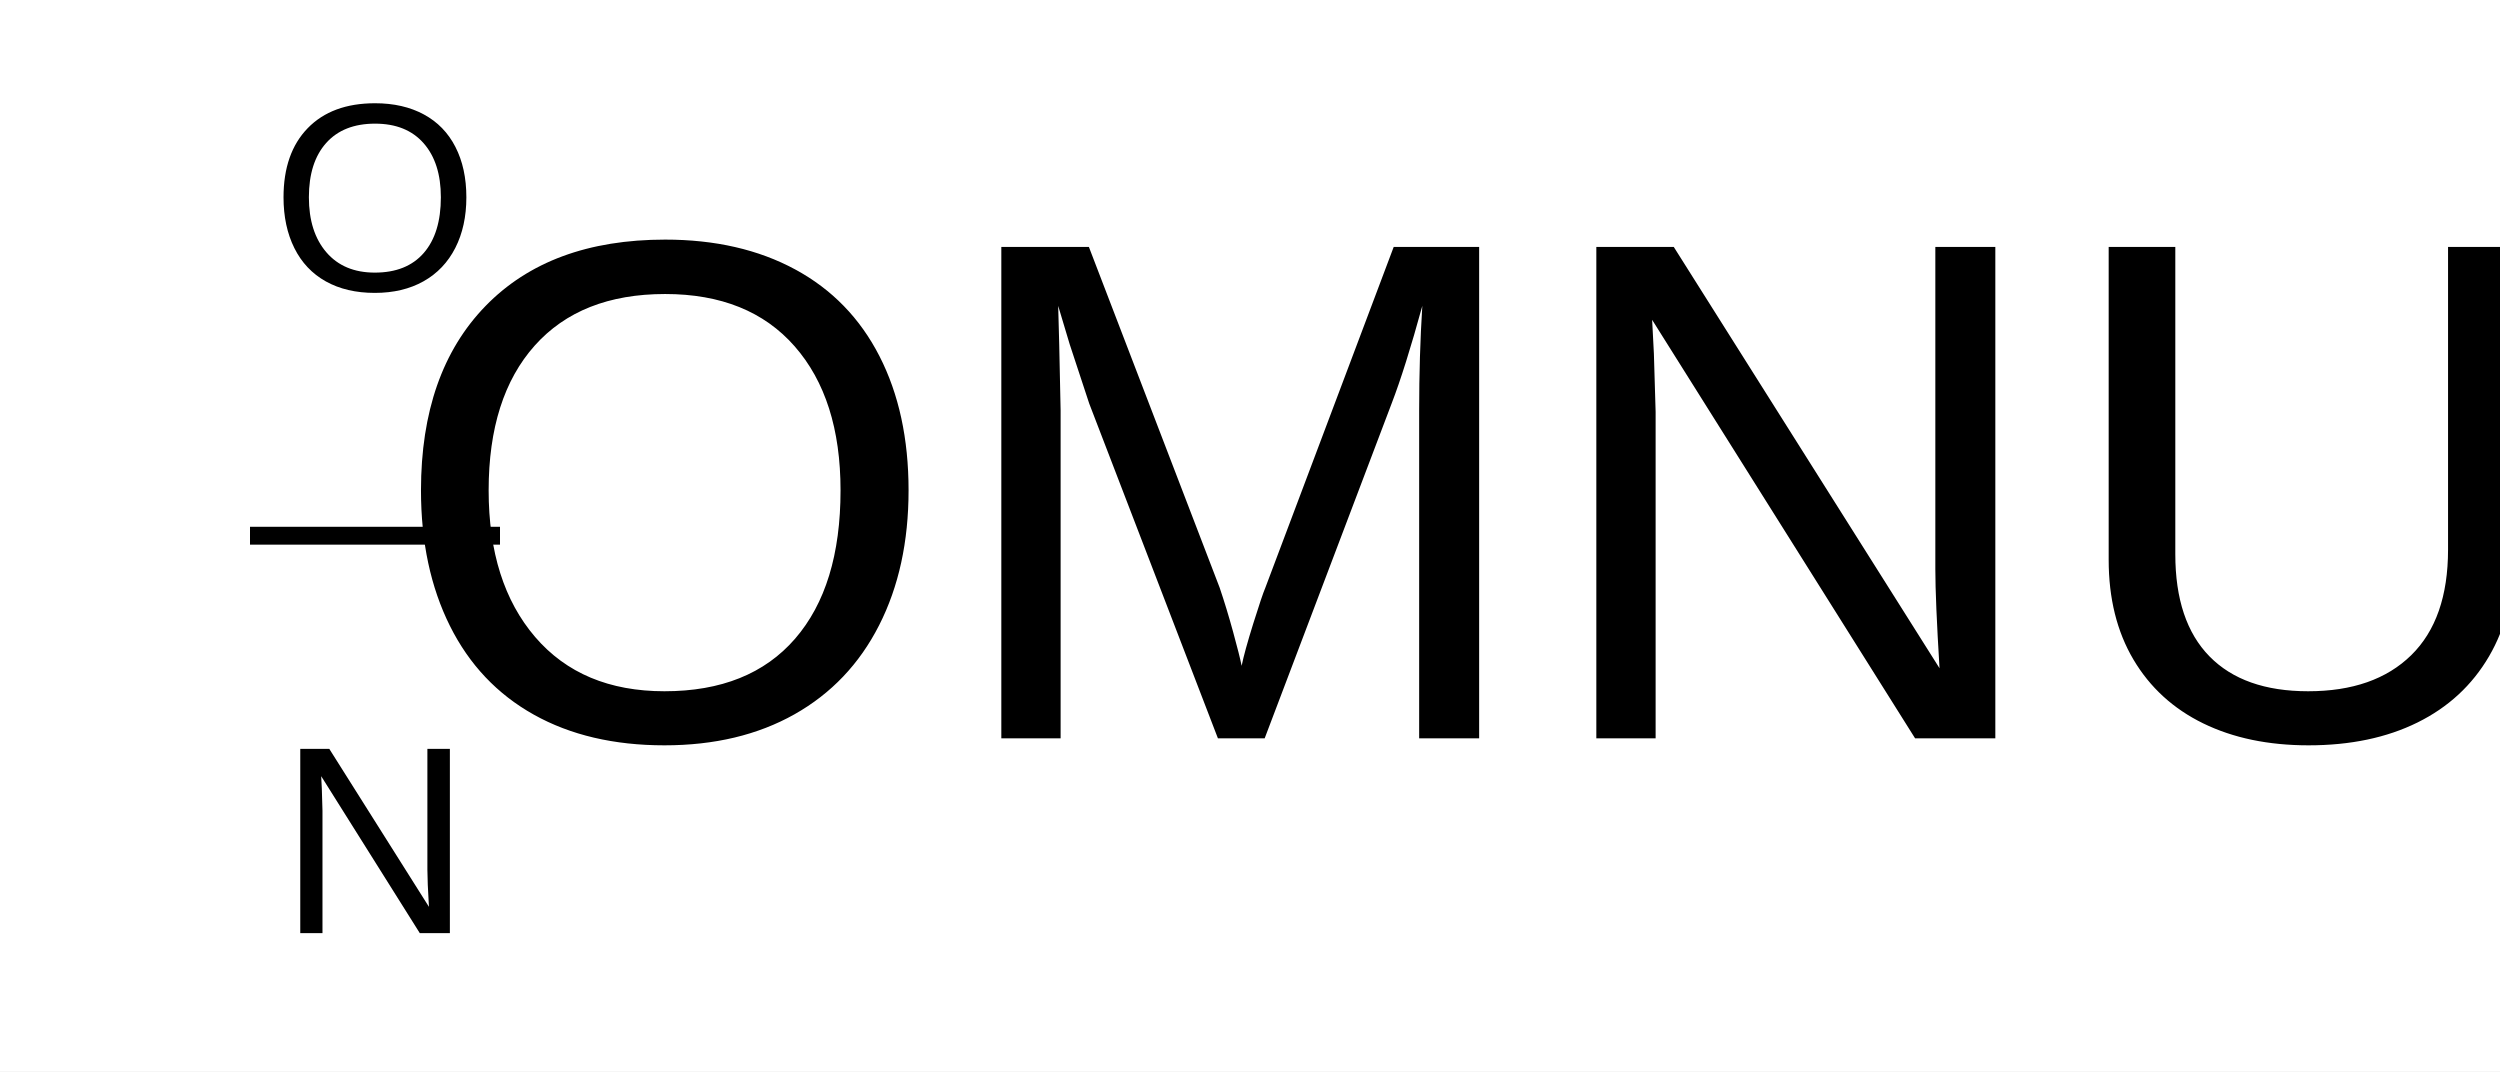
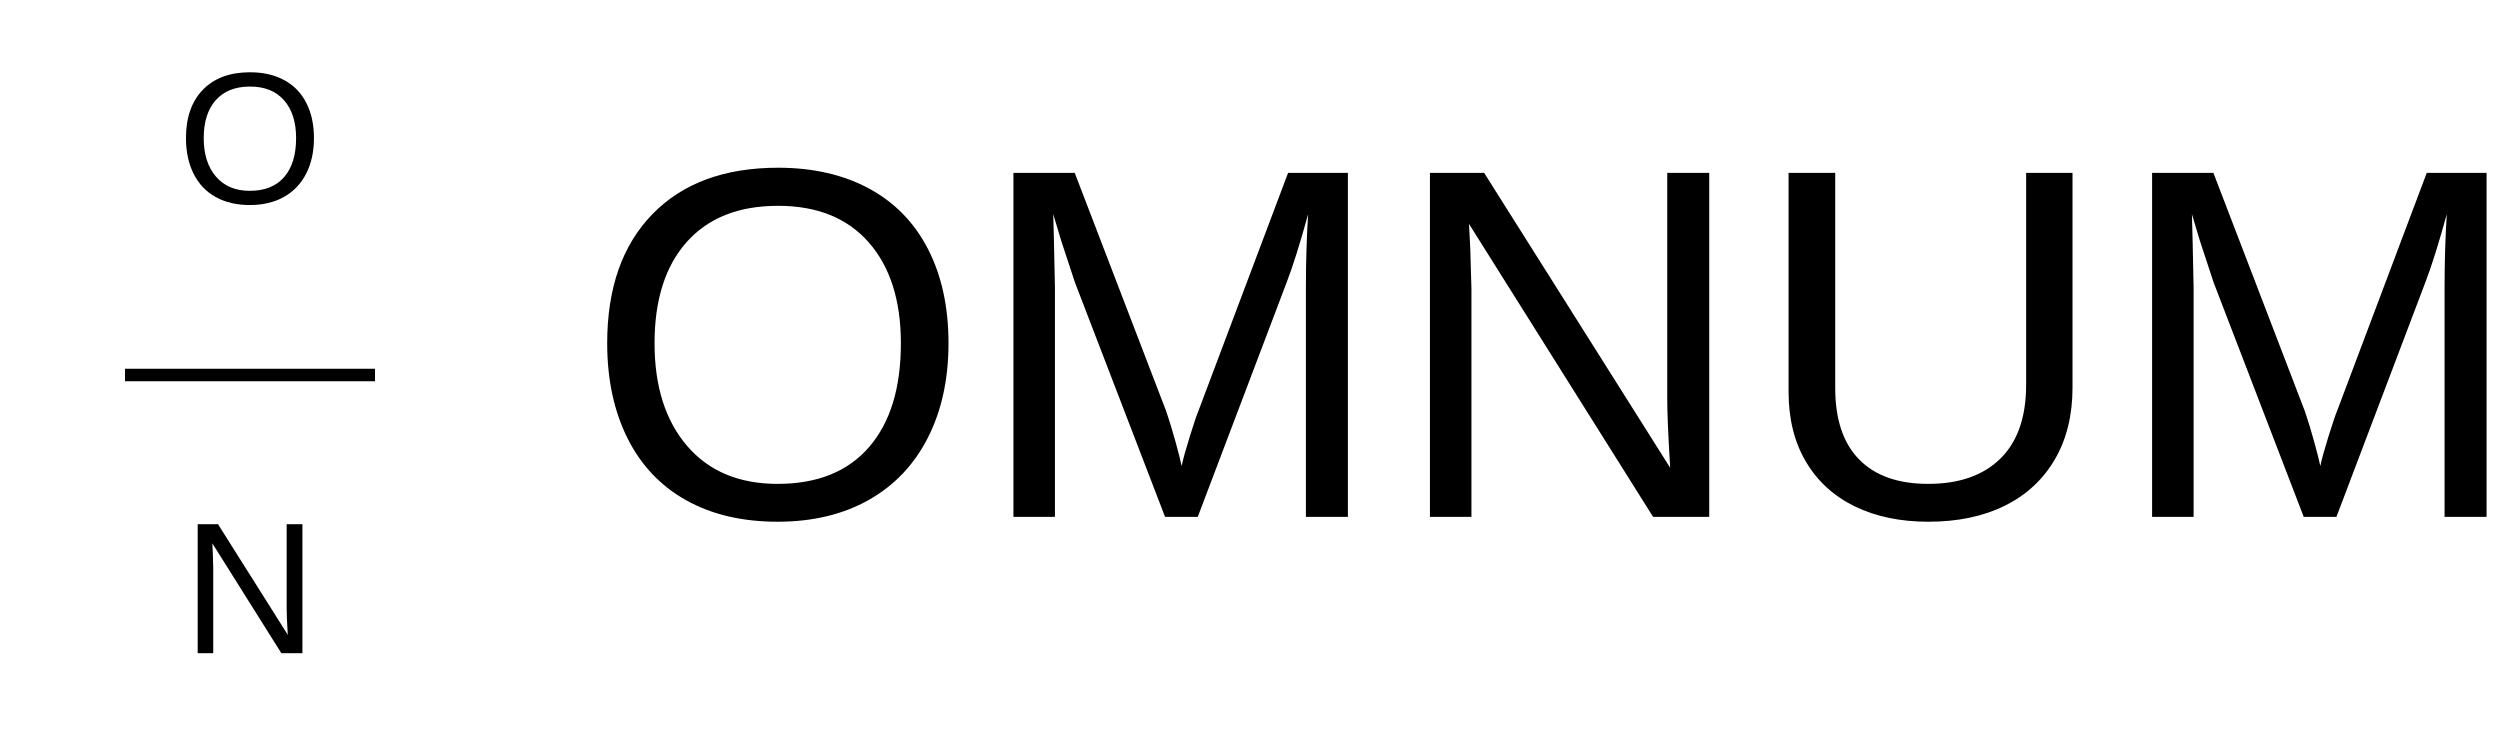
- <svg xmlns="http://www.w3.org/2000/svg" width="1400" height="600">
+ <svg xmlns="http://www.w3.org/2000/svg" width="2000" height="600">
  <rect width="100%" height="100%" fill="white" />
  <g font-family="Arial, sans-serif" font-size="150" fill="black">
-     <text x="15%" y="20%" dominant-baseline="middle" text-anchor="middle">O</text>
-     <line x1="10%" y1="50%" x2="20%" y2="50%" stroke="black" stroke-width="10" />
-     <text x="15%" y="80%" dominant-baseline="middle" text-anchor="middle">N</text>
+     <text x="10%" y="20%" dominant-baseline="middle" text-anchor="middle">O</text>
+     <line x1="5%" y1="50%" x2="15%" y2="50%" stroke="black" stroke-width="10" />
+     <text x="10%" y="80%" dominant-baseline="middle" text-anchor="middle">N</text>
  </g>
-   <text x="75%" y="50%" dominant-baseline="middle" text-anchor="middle" fill="black" font-size="400" font-family="Arial, sans-serif">OMNUMI</text>
+   <text x="65%" y="50%" dominant-baseline="middle" text-anchor="middle" fill="black" font-size="400" font-family="Arial, sans-serif">OMNUMI</text>
</svg>
